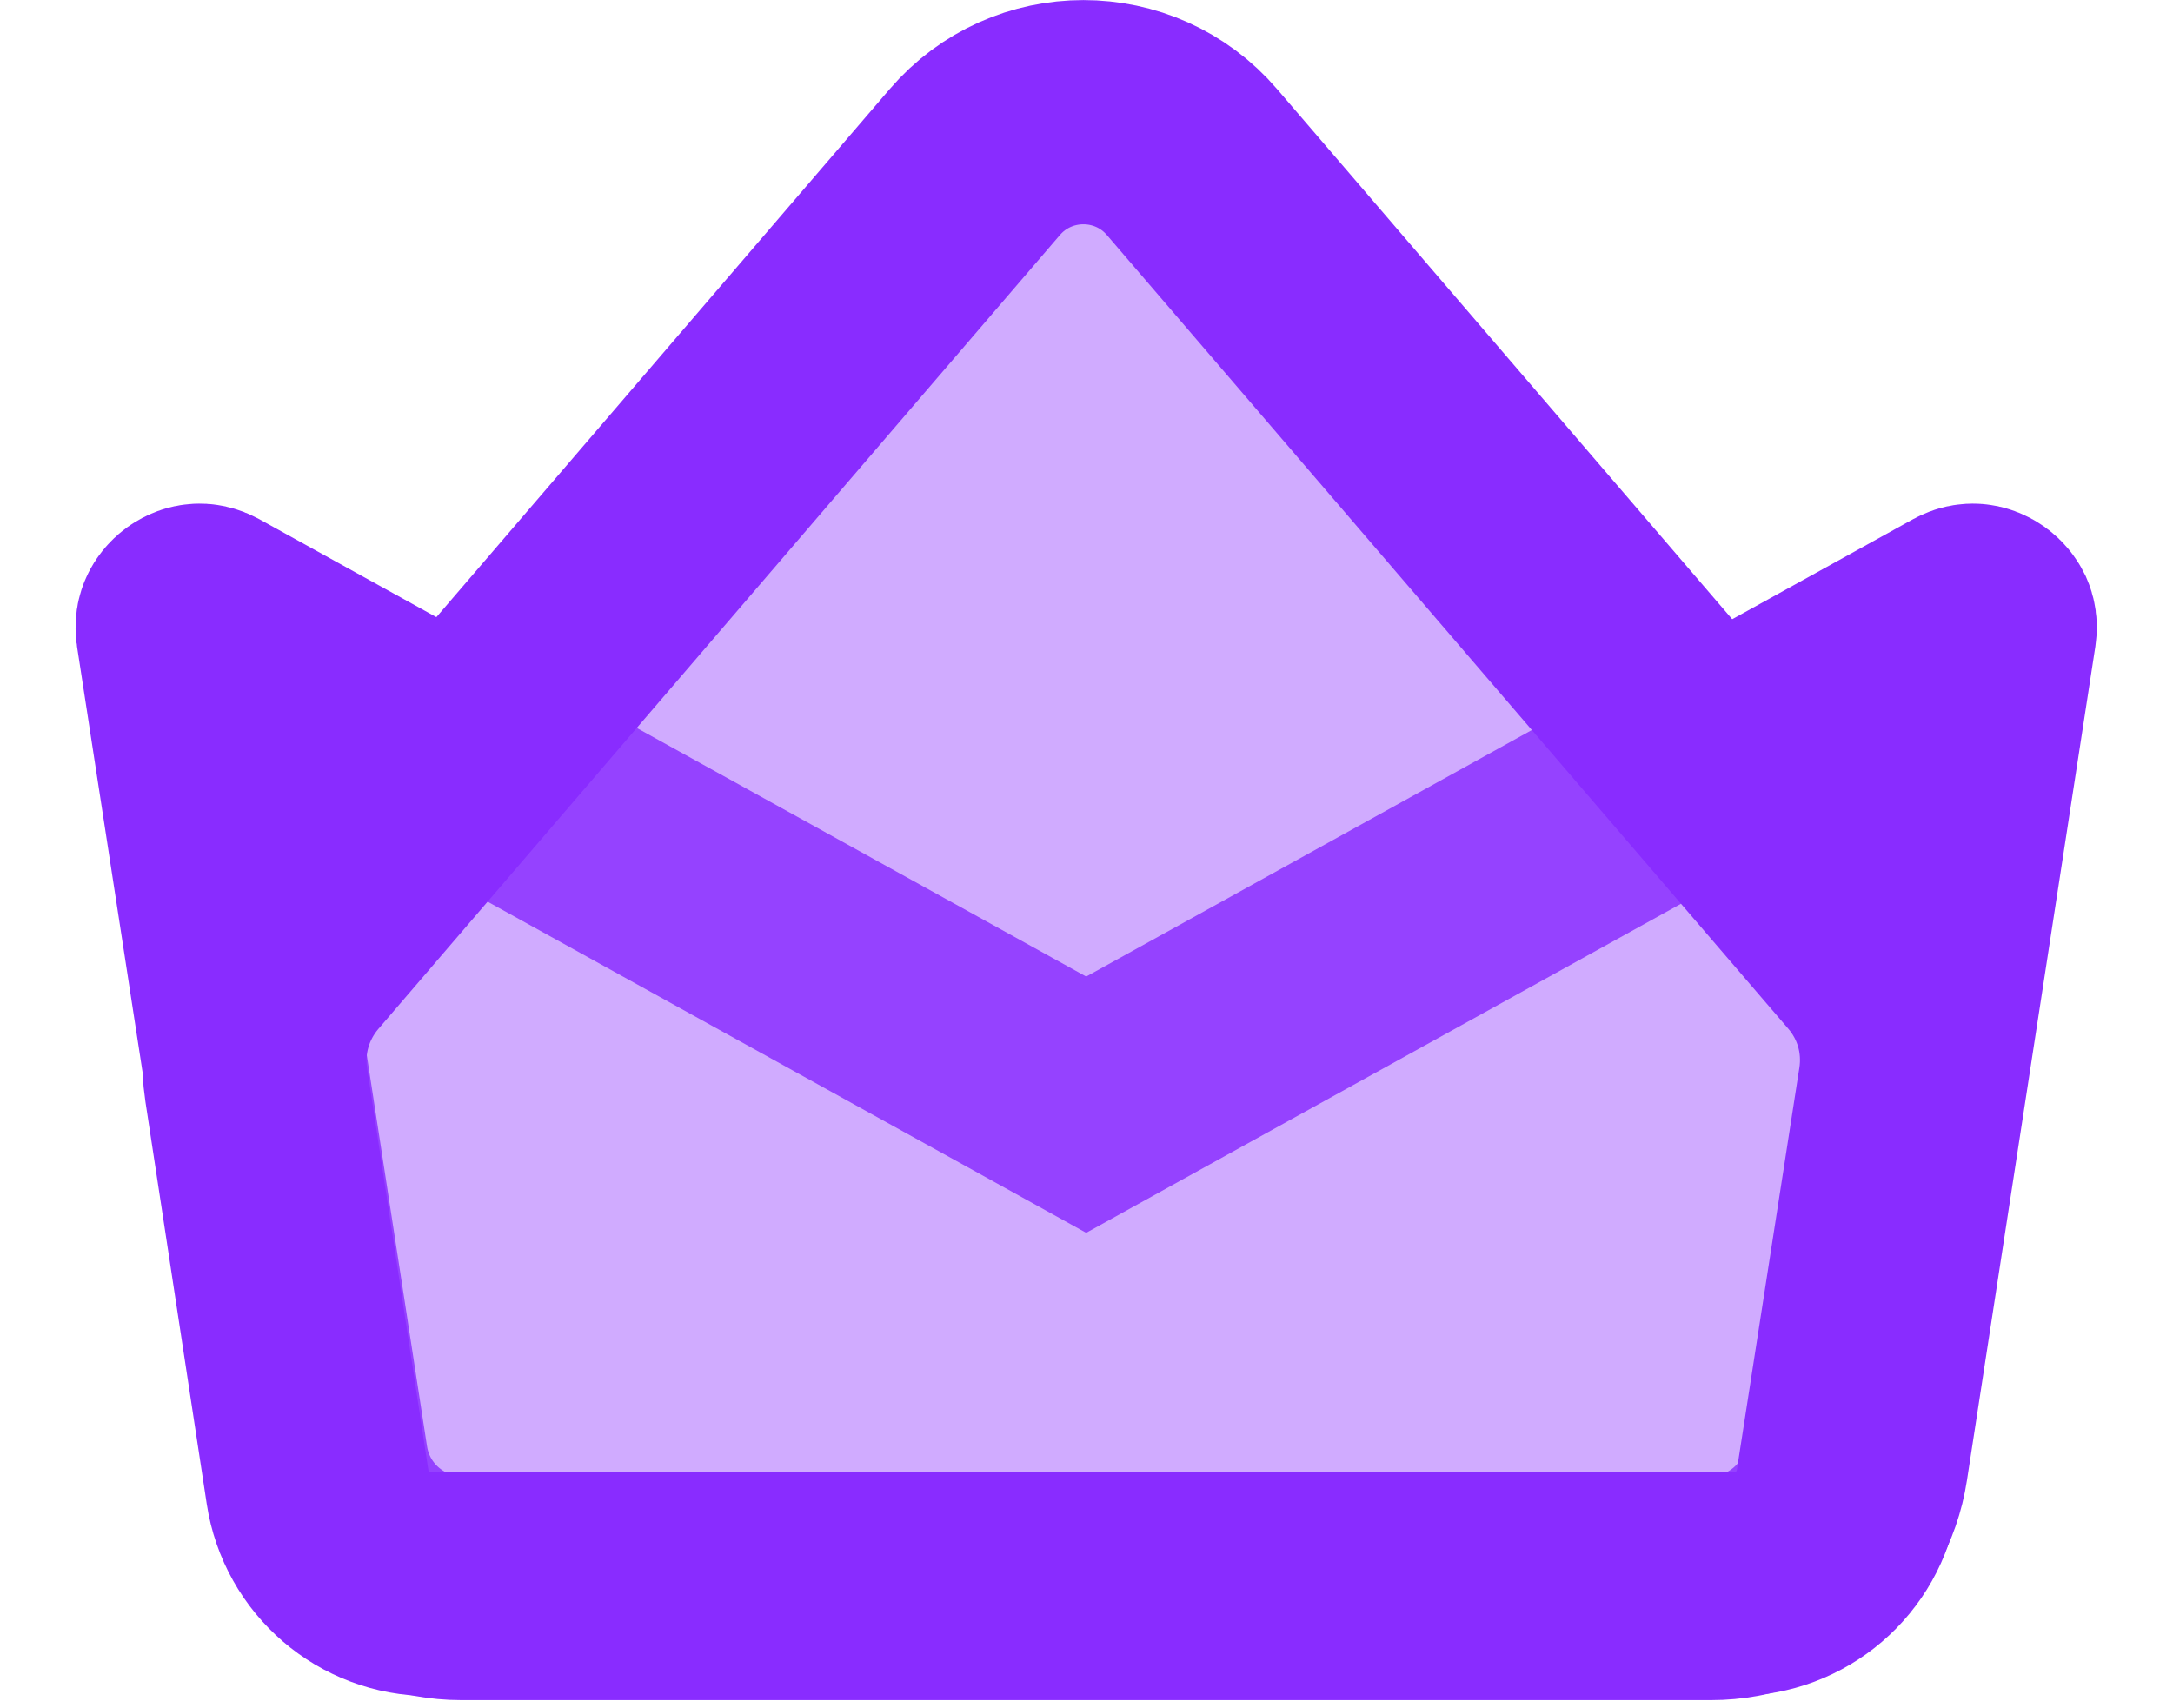
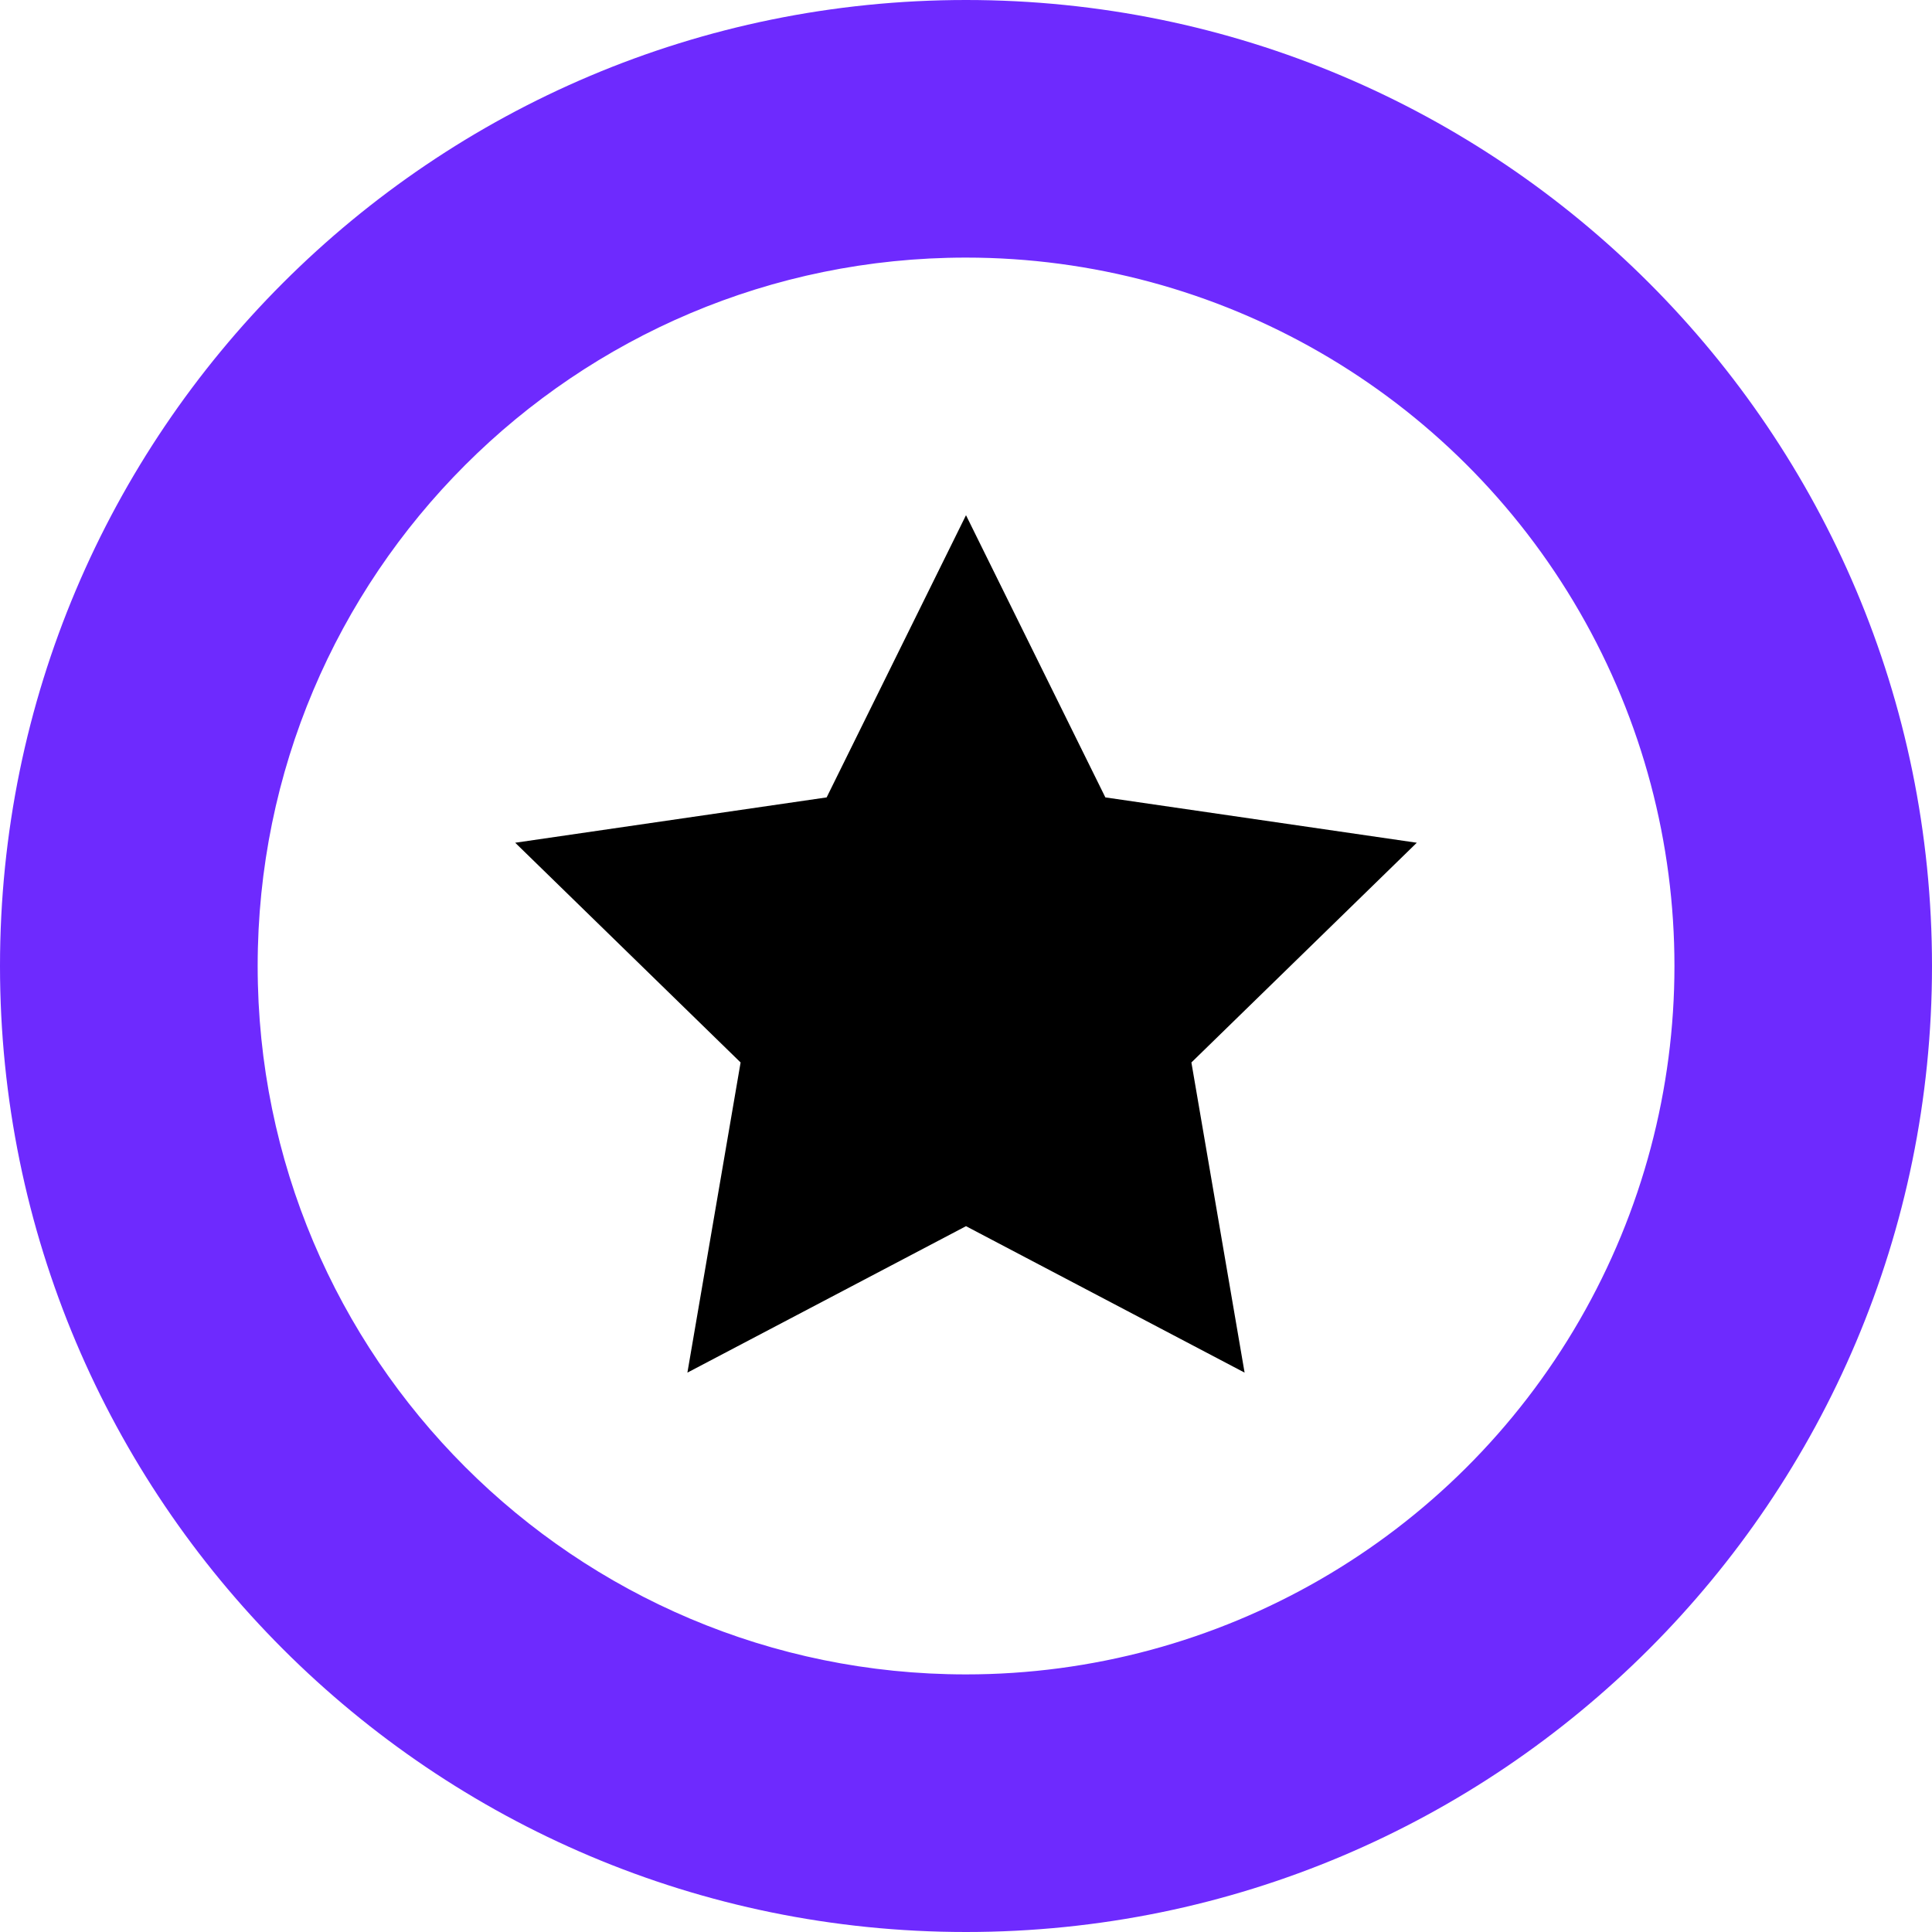
- <svg xmlns="http://www.w3.org/2000/svg" width="28" height="22" viewBox="0 0 28 22" fill="none">
-   <path d="M25.427 7.934C25.448 7.935 25.477 7.944 25.507 7.965C25.536 7.986 25.554 8.011 25.564 8.031C25.57 8.045 25.578 8.069 25.571 8.116L23.917 18.857C23.775 19.781 22.98 20.462 22.049 20.462H5.943C5.012 20.462 4.218 19.781 4.075 18.857L2.421 8.116C2.414 8.069 2.422 8.045 2.429 8.031C2.438 8.011 2.456 7.986 2.485 7.965C2.515 7.944 2.544 7.935 2.565 7.934C2.581 7.933 2.605 7.934 2.646 7.956L13.297 13.847L13.996 14.234L14.695 13.847L25.346 7.956C25.387 7.934 25.412 7.933 25.427 7.934Z" stroke="#892CFF" stroke-width="2.889" />
-   <path d="M12.56 2.089C13.297 1.231 14.624 1.231 15.36 2.089L24.141 12.317C24.335 12.543 24.478 12.809 24.56 13.096C24.641 13.383 24.659 13.684 24.613 13.979L23.807 19.166C23.695 19.883 23.079 20.41 22.357 20.41H5.542C4.819 20.41 4.202 19.881 4.092 19.161L3.302 13.978C3.257 13.684 3.276 13.383 3.358 13.098C3.44 12.812 3.583 12.547 3.776 12.321L12.56 2.089Z" fill="#A259FF" fill-opacity="0.5" stroke="#892CFF" stroke-width="2.889" />
+ <svg xmlns="http://www.w3.org/2000/svg" width="30px" height="30px" viewBox="0 0 30 30" version="1.1">
+   <g id="App" stroke="none" stroke-width="1" fill="none" fill-rule="evenodd">
+     <g id="Personal-Center" transform="translate(-40, -301)" fill-rule="nonzero">
+       <g id="编组-12备份-2" transform="translate(24, 284)">
+         <g id="编组-2" transform="translate(16, 17)">
+           <path d="M15,0 C23.284,0 30,6.716 30,15 C30,23.284 23.284,30 15,30 C6.716,30 0,23.284 0,15 C0,6.716 6.716,0 15,0 Z M15,4 C8.925,4 4.001,8.925 4.001,15 C4.001,21.075 8.925,26 15,26 C18.93,26 22.562,23.904 24.527,20.5 C26.492,17.097 26.492,12.903 24.527,9.5 C22.562,6.096 18.93,4 15,4 Z" id="形状结合" fill="#6E2AFE" />
+           <polygon id="路径" fill="#000000" points="15 19.04 10.674 21.314 11.5 16.498 8 13.086 12.836 12.382 15 8 17.164 12.382 22 13.086 18.5 16.498 19.326 21.314 15 19.04" />
+         </g>
+       </g>
+     </g>
+   </g>
</svg>
